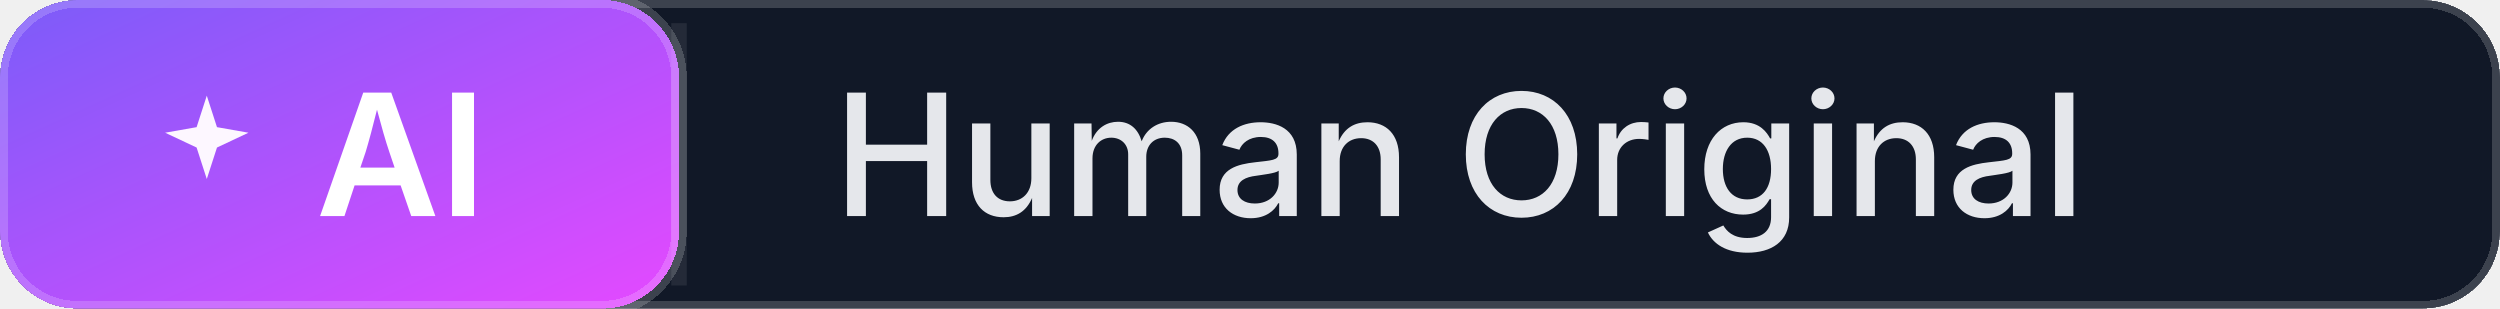
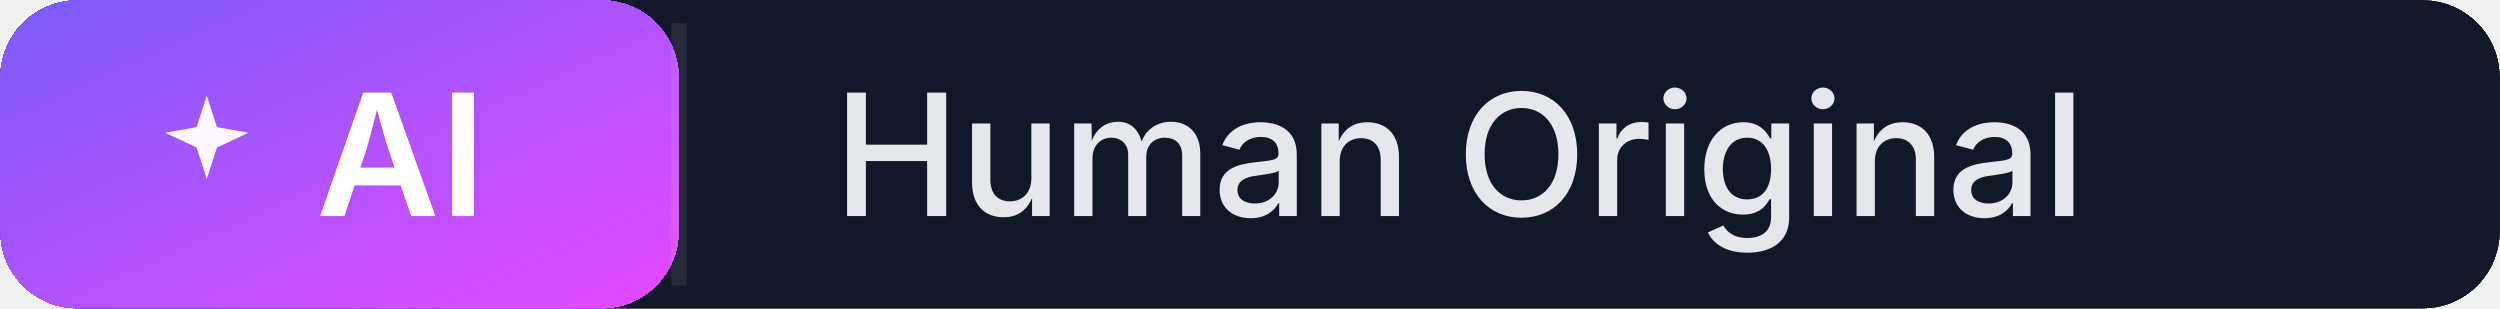
<svg xmlns="http://www.w3.org/2000/svg" width="162" height="20" role="img" aria-label="Human Original">
  <defs>
    <clipPath id="clip-human-original">
      <rect rx="5" width="162" height="20" />
    </clipPath>
    <linearGradient id="grad-ai-human-original" x1="0%" y1="0%" x2="100%" y2="100%">
      <stop offset="0%" stop-color="#7B5CF9" />
      <stop offset="100%" stop-color="#E549FF" />
    </linearGradient>
  </defs>
  <g clip-path="url(#clip-human-original)" shape-rendering="crispEdges">
-     <rect rx="5" width="162" height="20" fill="#111827" stroke="rgba(255,255,255,0.18)" stroke-width="1" stroke-linejoin="round" />
-     <rect rx="5" width="44" height="20" fill="url(#grad-ai-human-original)" stroke="rgba(255,255,255,0.18)" stroke-width="1" stroke-linejoin="round" />
+     <rect rx="5" width="162" height="20" fill="#111827" />
+     <rect rx="5" width="44" height="20" fill="url(#grad-ai-human-original)" />
  </g>
  <g fill="none" stroke="rgba(255,255,255,0.08)">
    <path d="M 44 1.5 V 18.5" />
  </g>
  <g>
    <path d="M9 2l1.1 3.4L13.5 6 10.1 7.6 9 11 7.9 7.6 4.5 6 7.9 5.4 9 2z" fill="#FDF7FF" transform="translate(8 5) scale(0.6)" />
    <text x="26.0" y="14" text-anchor="middle" fill="#FFFFFF" font-family="Inter, 'Segoe UI', 'Helvetica Neue', Arial, sans-serif" font-size="11" font-weight="600">AI</text>
    <text x="54" y="14" fill="#E5E7EB" font-family="Inter, 'Segoe UI', 'Helvetica Neue', Arial, sans-serif" font-size="11" font-weight="500">Human Original</text>
  </g>
</svg>
